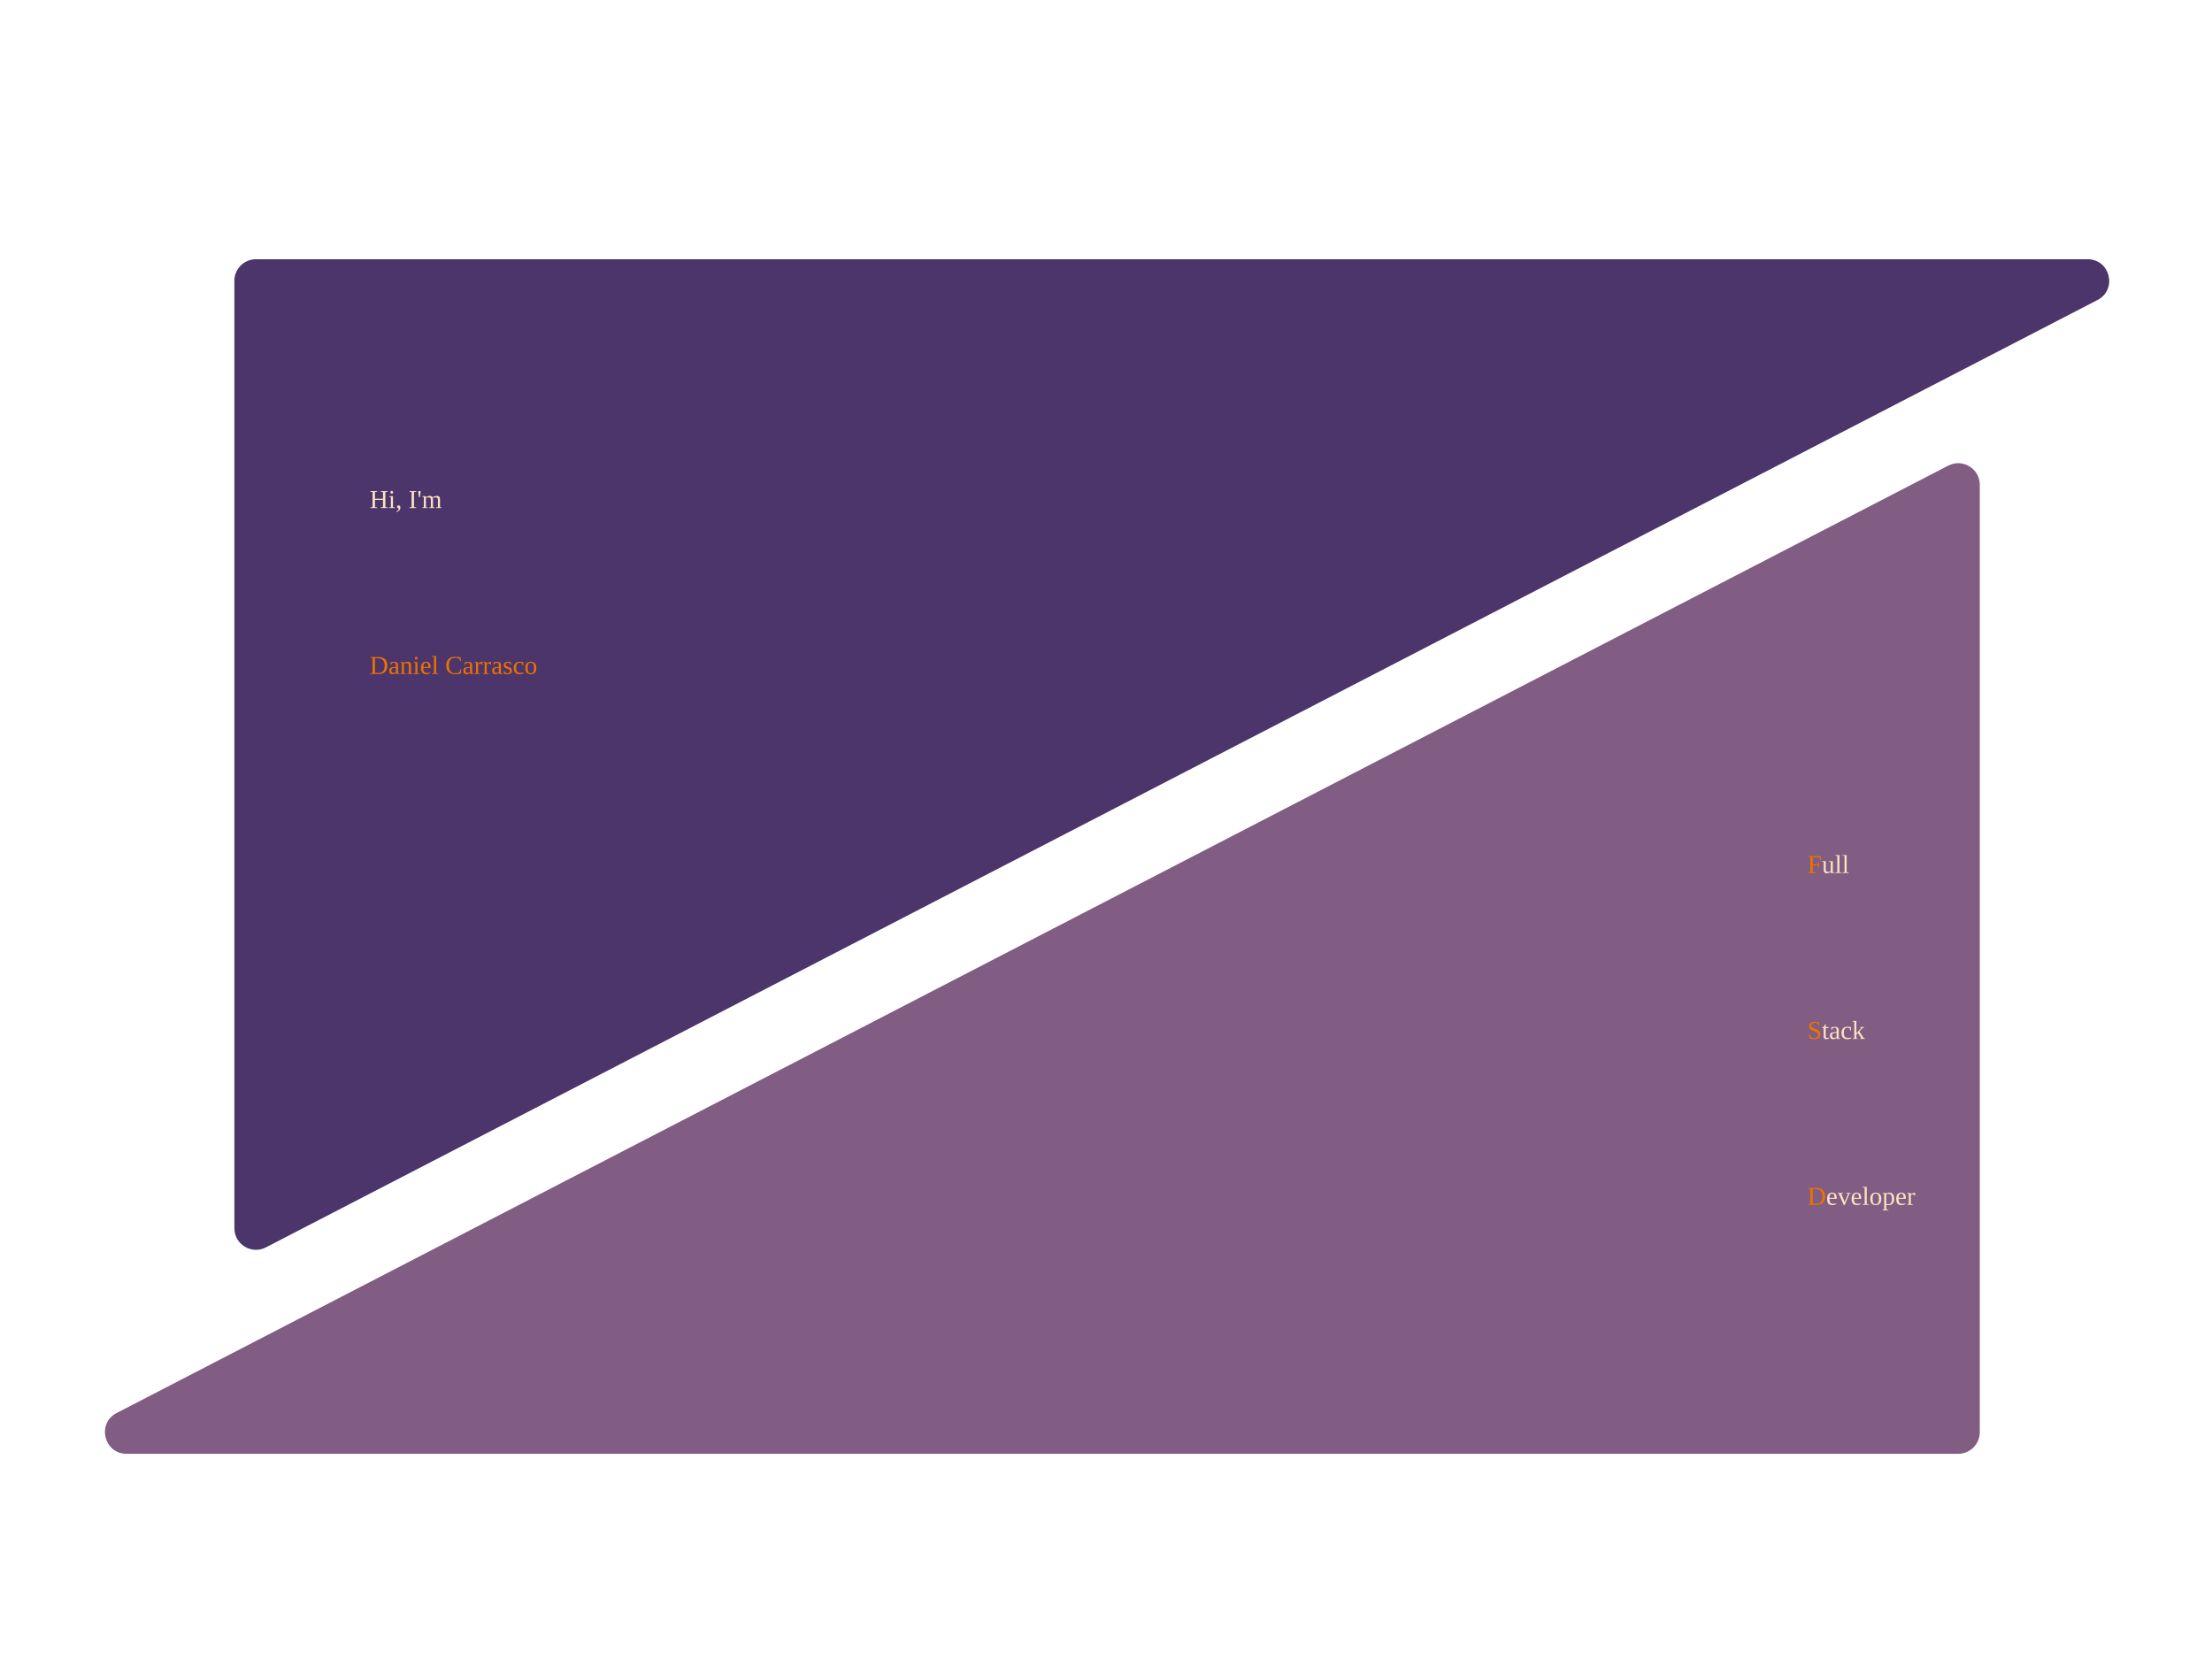
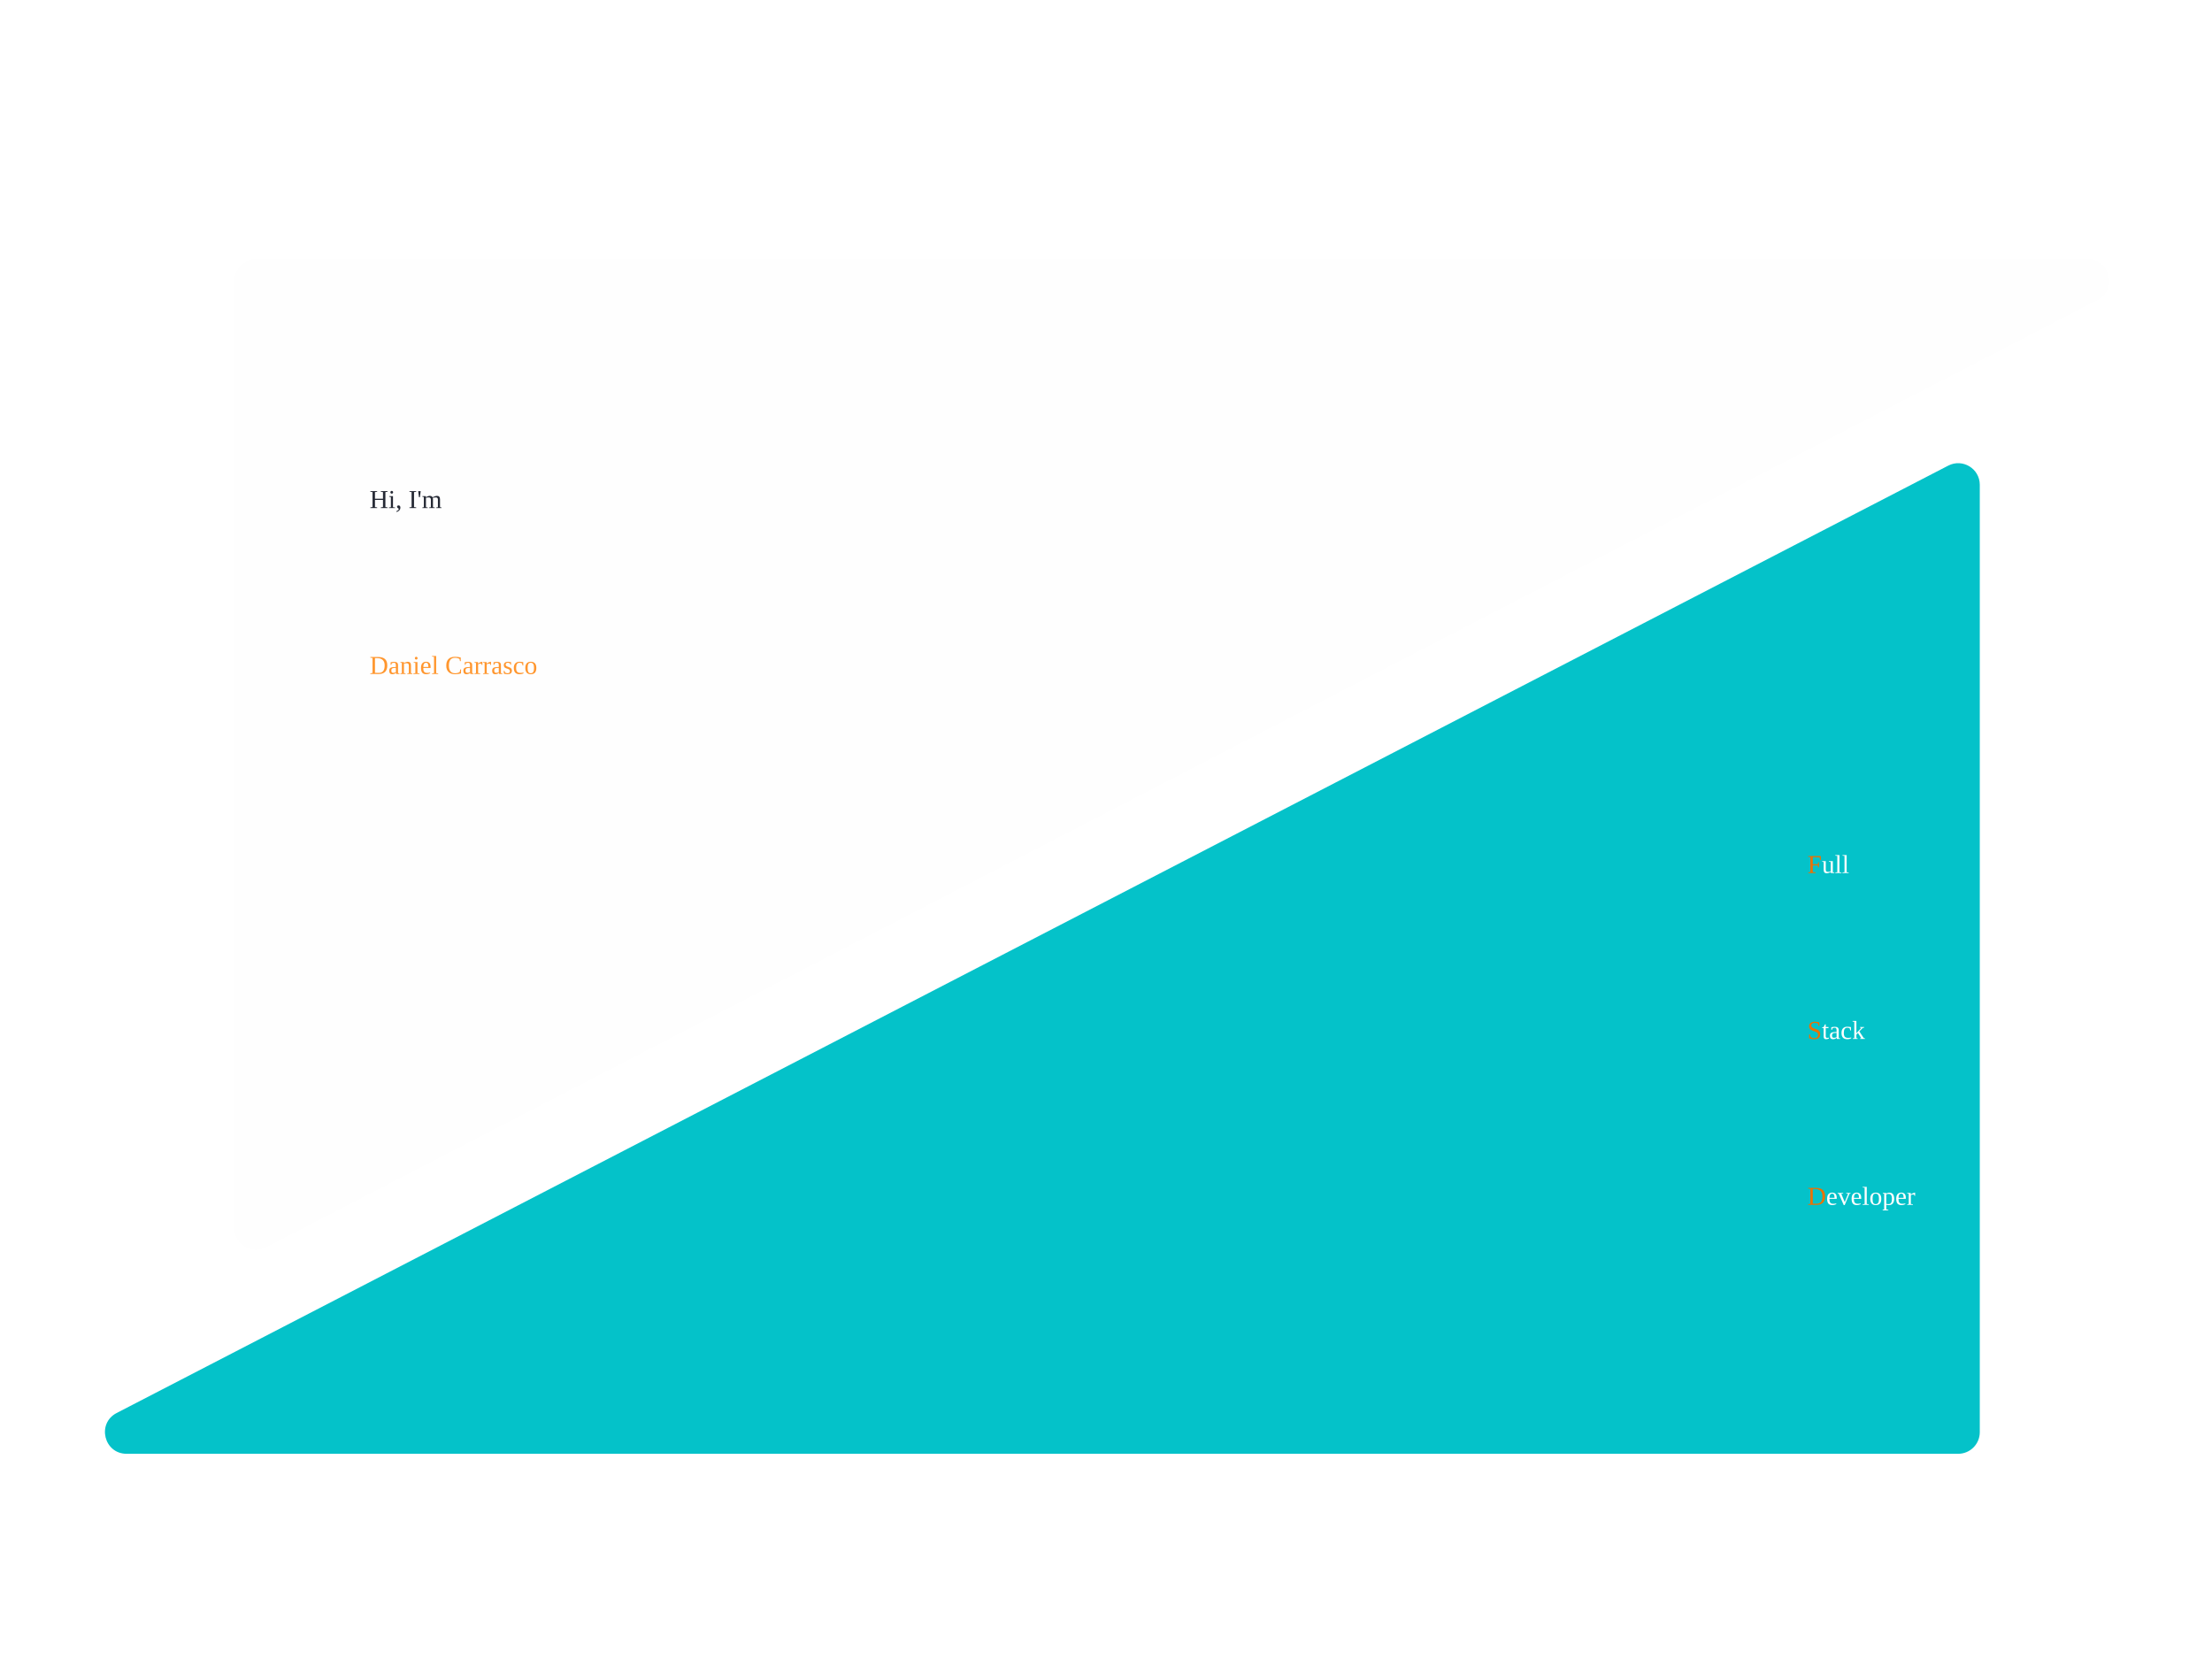
<svg xmlns="http://www.w3.org/2000/svg" viewBox="-17.5 -120 1024 768" preserveAspectRatio="xMidYMid meet" fill="none">
-   <path id="triangle-1" d="M889 553C894.523 553 899 548.523 899 543V104.431C899 96.937 891.062 92.106 884.406 95.549L36.506 534.118C27.199 538.932 30.622 553 41.1 553H889Z" fill="#420B45AA" />
-   <path id="triangle-2" d="M91 10C91 4.477 95.477 0 101 0H948.9C959.378 0 962.801 14.068 953.494 18.882L105.594 457.451C98.938 460.894 91 456.063 91 448.569V10Z" fill="#321856DF" />
+   <path id="triangle-1" d="M889 553C894.523 553 899 548.523 899 543V104.431C899 96.937 891.062 92.106 884.406 95.549L36.506 534.118C27.199 538.932 30.622 553 41.1 553H889Z" fill="#04c2c9" />
+   <path id="triangle-2" d="M91 10C91 4.477 95.477 0 101 0H948.9C959.378 0 962.801 14.068 953.494 18.882L105.594 457.451C98.938 460.894 91 456.063 91 448.569V10Z" fill="#fefefe" />
  <text id="text-1" x="25%" y="15%" dominantBaseline="middle" textAnchor="start">
-     <tspan x="15%" y="15%" fill="#FBE1BE">Hi, I'm</tspan>
-     <tspan x="15%" y="25%" fontWeight="bolder" fill="#EC7100">Daniel Carrasco</tspan>
+     <tspan x="15%" y="15%" fill="#252934">Hi, I'm</tspan>
+     <tspan x="15%" y="25%" fontWeight="bolder" fill="#ff962e">Daniel Carrasco</tspan>
  </text>
-   <text id="text-2" x="25%" y="15%" dominantBaseline="middle" textAnchor="end" fill="#FBE1BE">
+   <text id="text-2" x="25%" y="15%" dominantBaseline="middle" textAnchor="end" fill="#fefefe">
    <tspan x="80%" y="37%">
      <tspan fontWeight="bolder" fill="#EC7100">F</tspan>ull</tspan>
    <tspan x="80%" y="47%">
      <tspan fontWeight="bolder" fill="#EC7100">S</tspan>tack</tspan>
    <tspan x="80%" y="57%">
      <tspan fontWeight="bolder" fill="#EC7100">D</tspan>eveloper</tspan>
  </text>
</svg>
